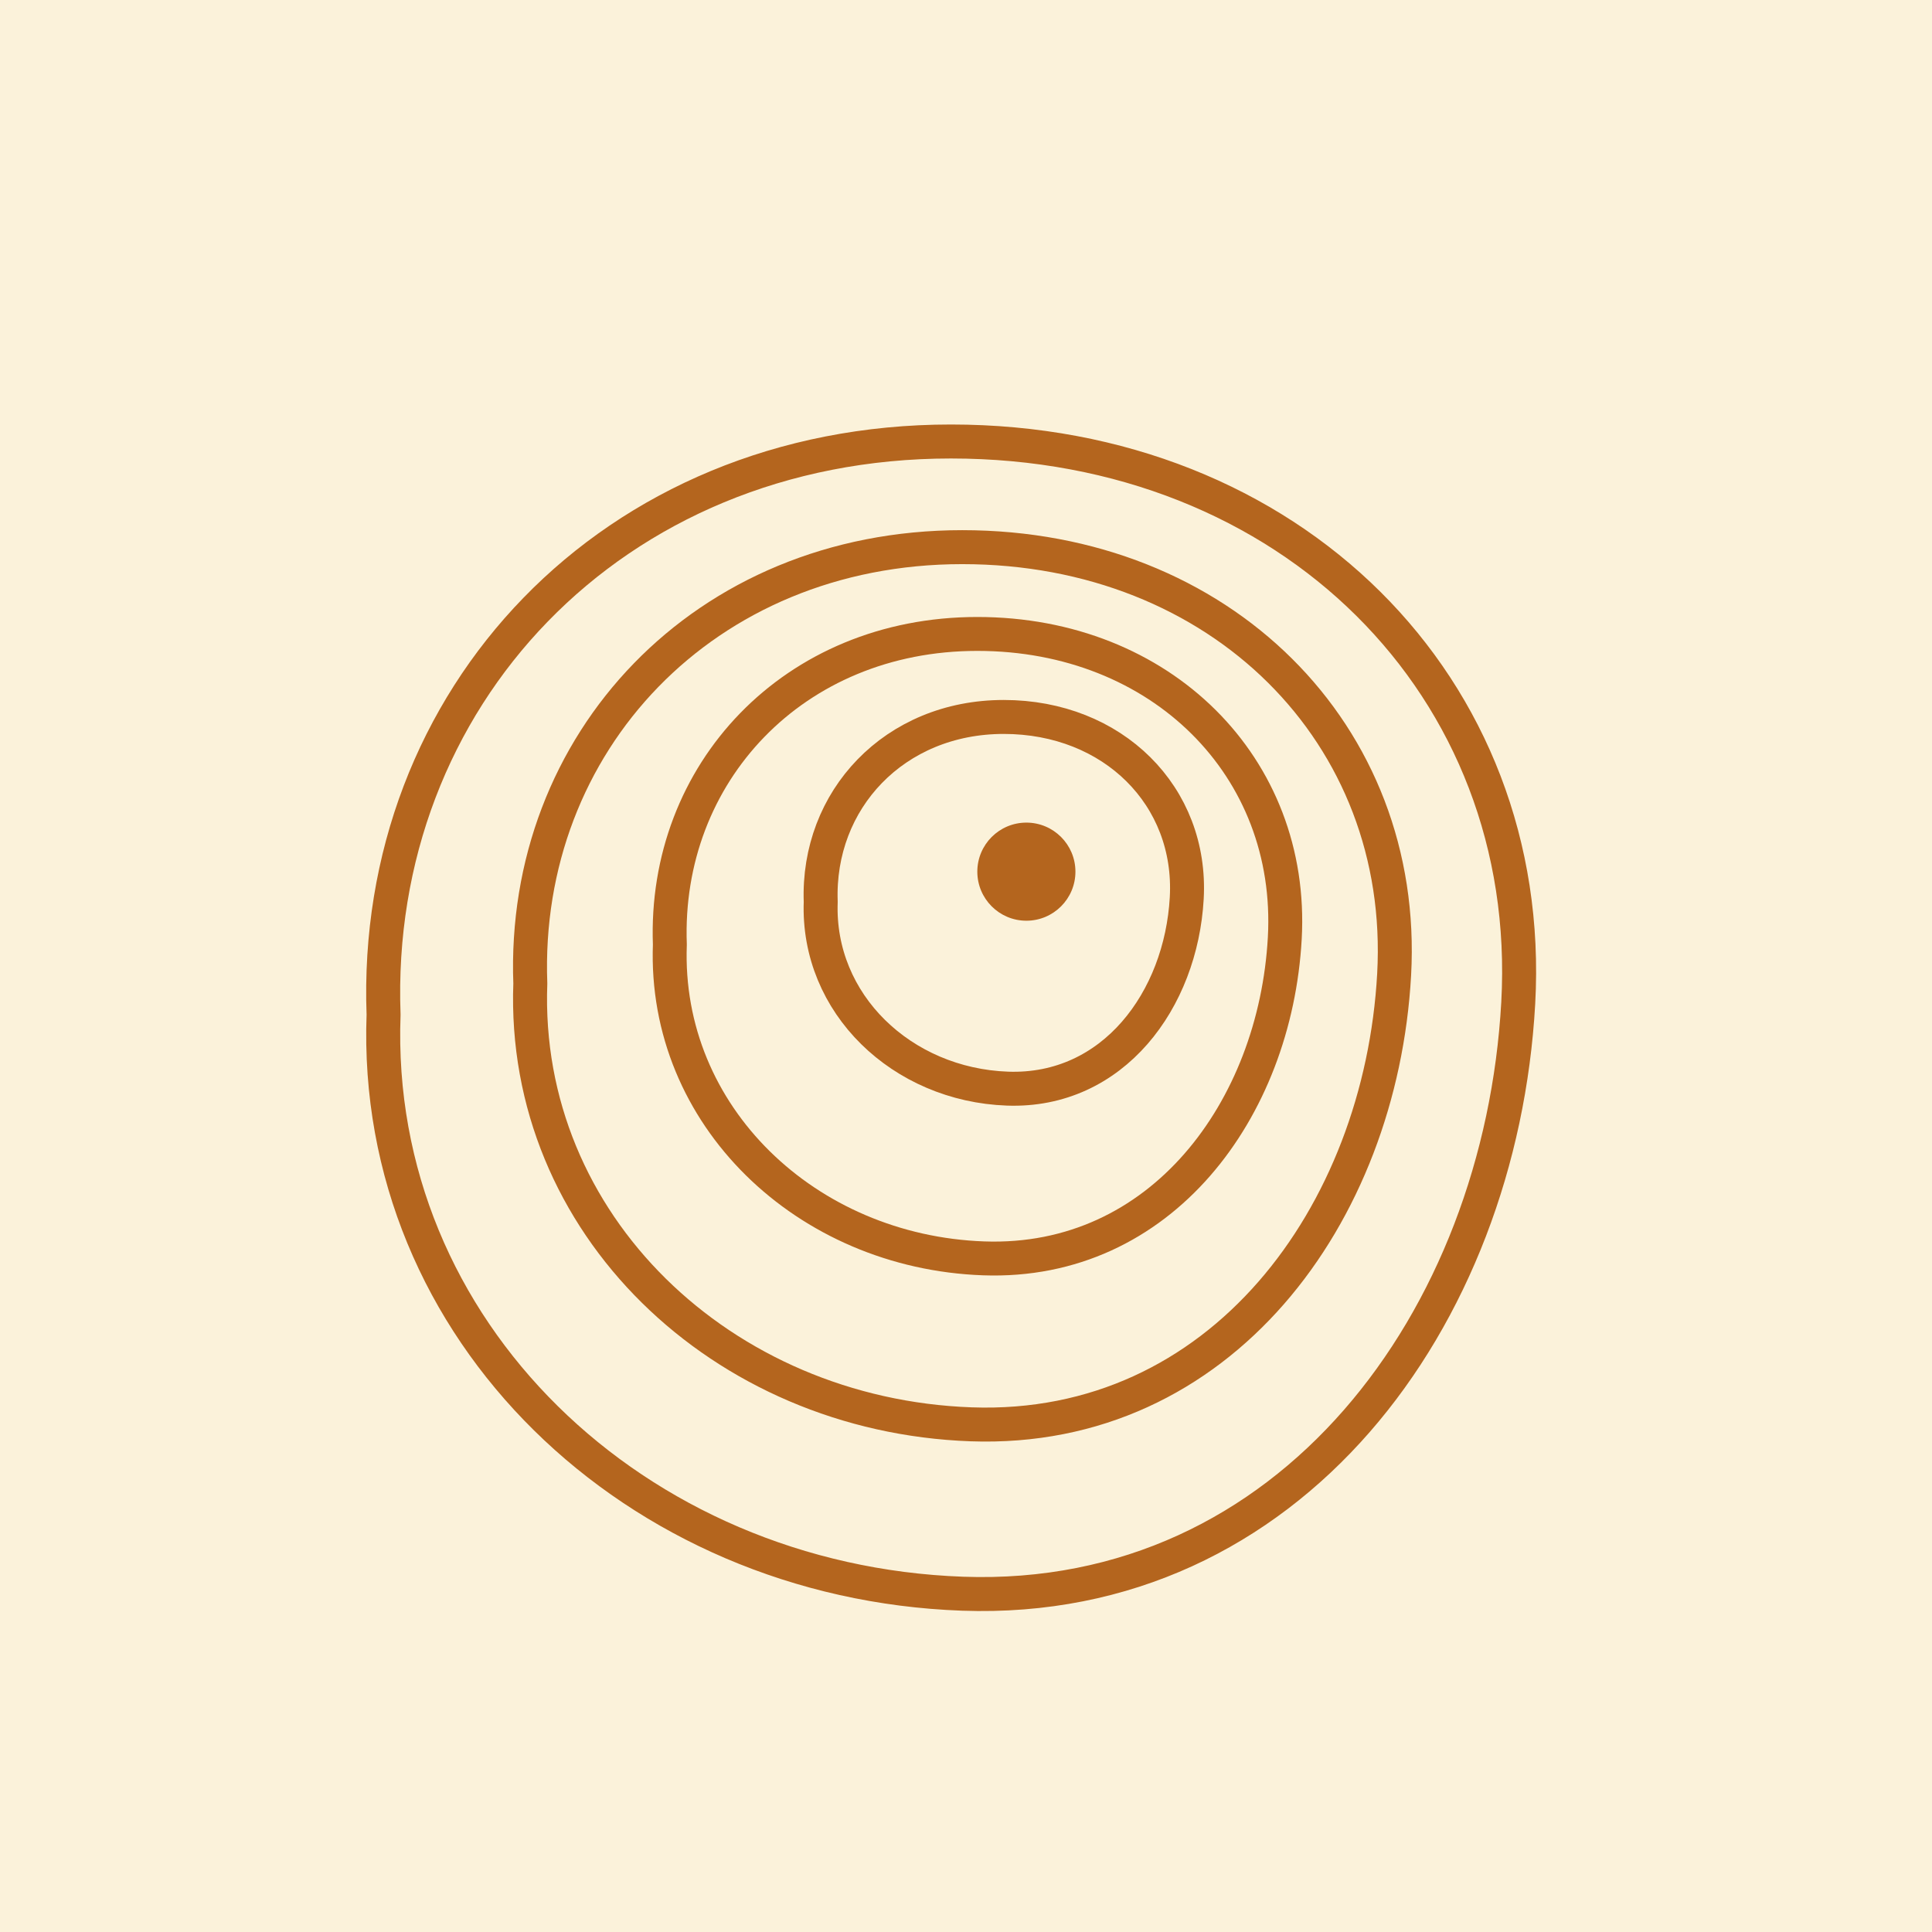
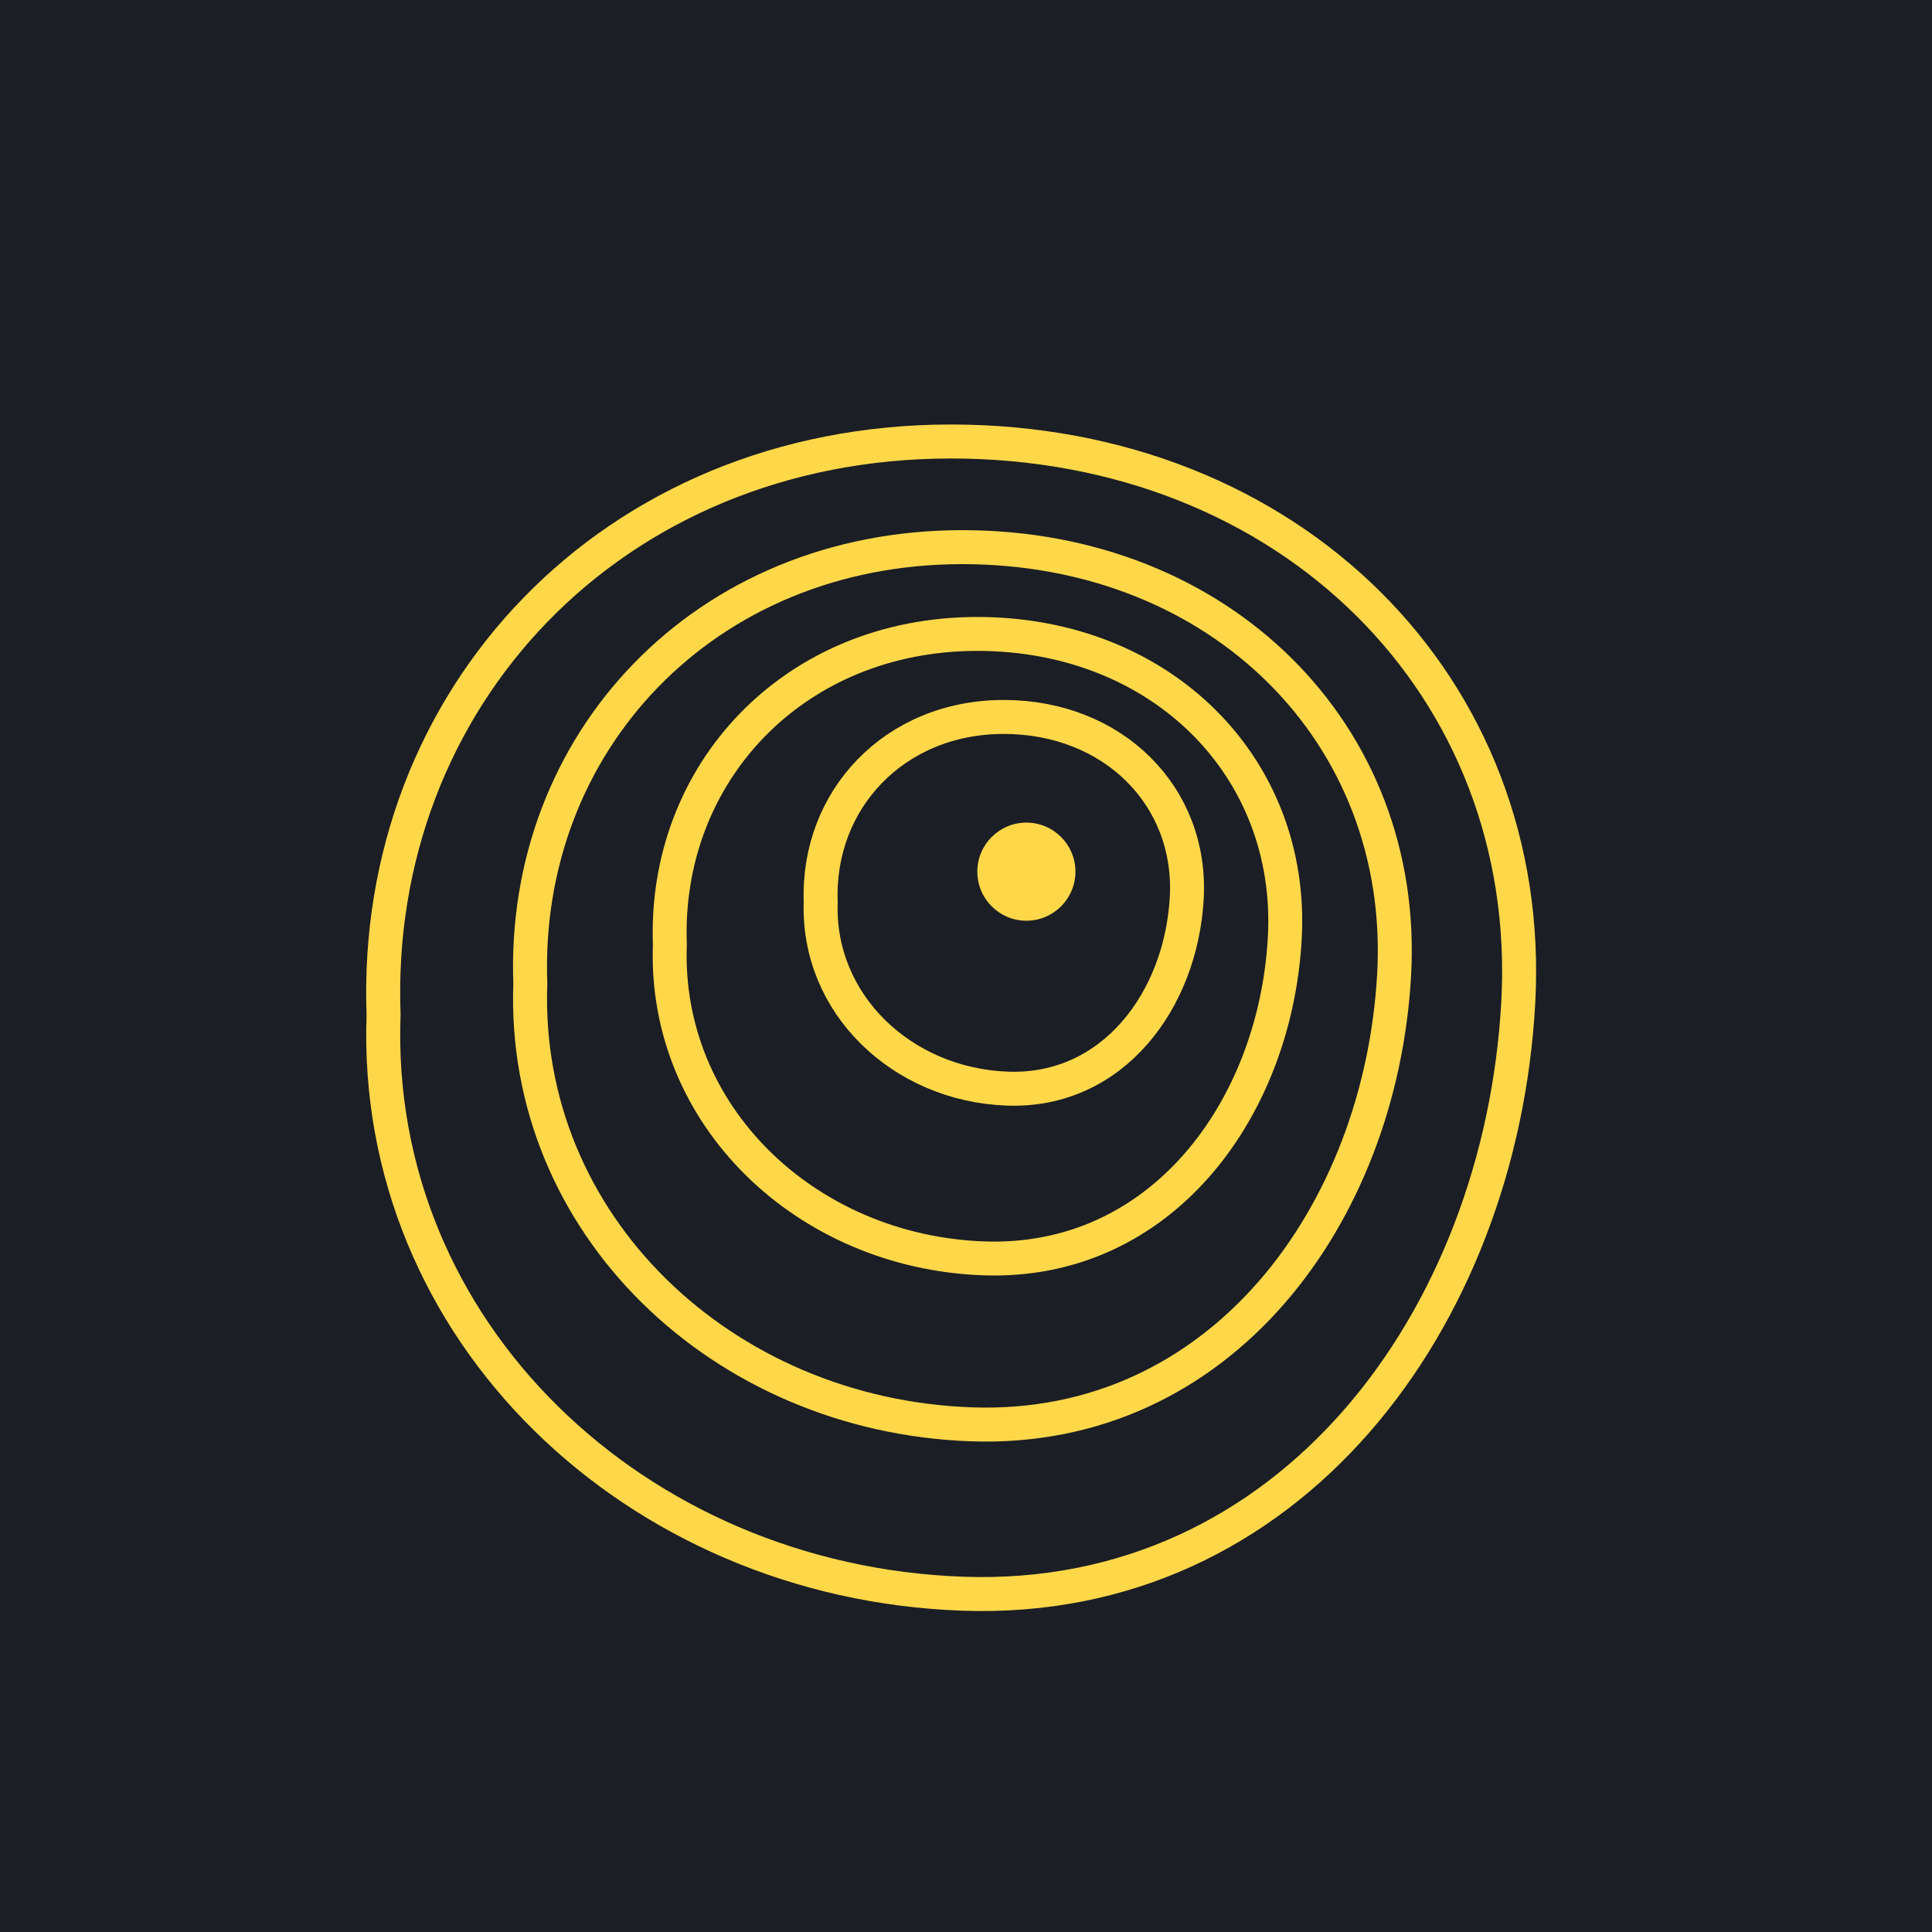
<svg xmlns="http://www.w3.org/2000/svg" viewBox="0 0 512 512">
-   <rect width="512" height="512" fill="#FBF2DA" />
+   <rect width="512" height="512" fill="#1b1e24" />
  <defs>
    <path id="blob" d="M0,-100 C58,-100 100,-58 97,-4 C94,50 58,99 2,97 C-54,95 -99,52 -97,-2 C-99,-56 -58,-100 0,-100 Z" />
  </defs>
-   <g fill="none" stroke="#B4651E" stroke-linejoin="round">
+   <g fill="none" stroke="#ffd84a" stroke-linejoin="round">
    <use href="#blob" transform="translate(252,272) scale(1.55)" stroke-width="5.81" />
    <use href="#blob" transform="translate(255,263) scale(1.18)" stroke-width="7.63" />
    <use href="#blob" transform="translate(259,252) scale(0.84)" stroke-width="10.7" />
    <use href="#blob" transform="translate(266,240) scale(0.50)" stroke-width="18" />
  </g>
-   <circle cx="272" cy="231" r="13" fill="#B4651E" />
+   <circle cx="272" cy="231" r="13" fill="#ffd84a" />
</svg>
